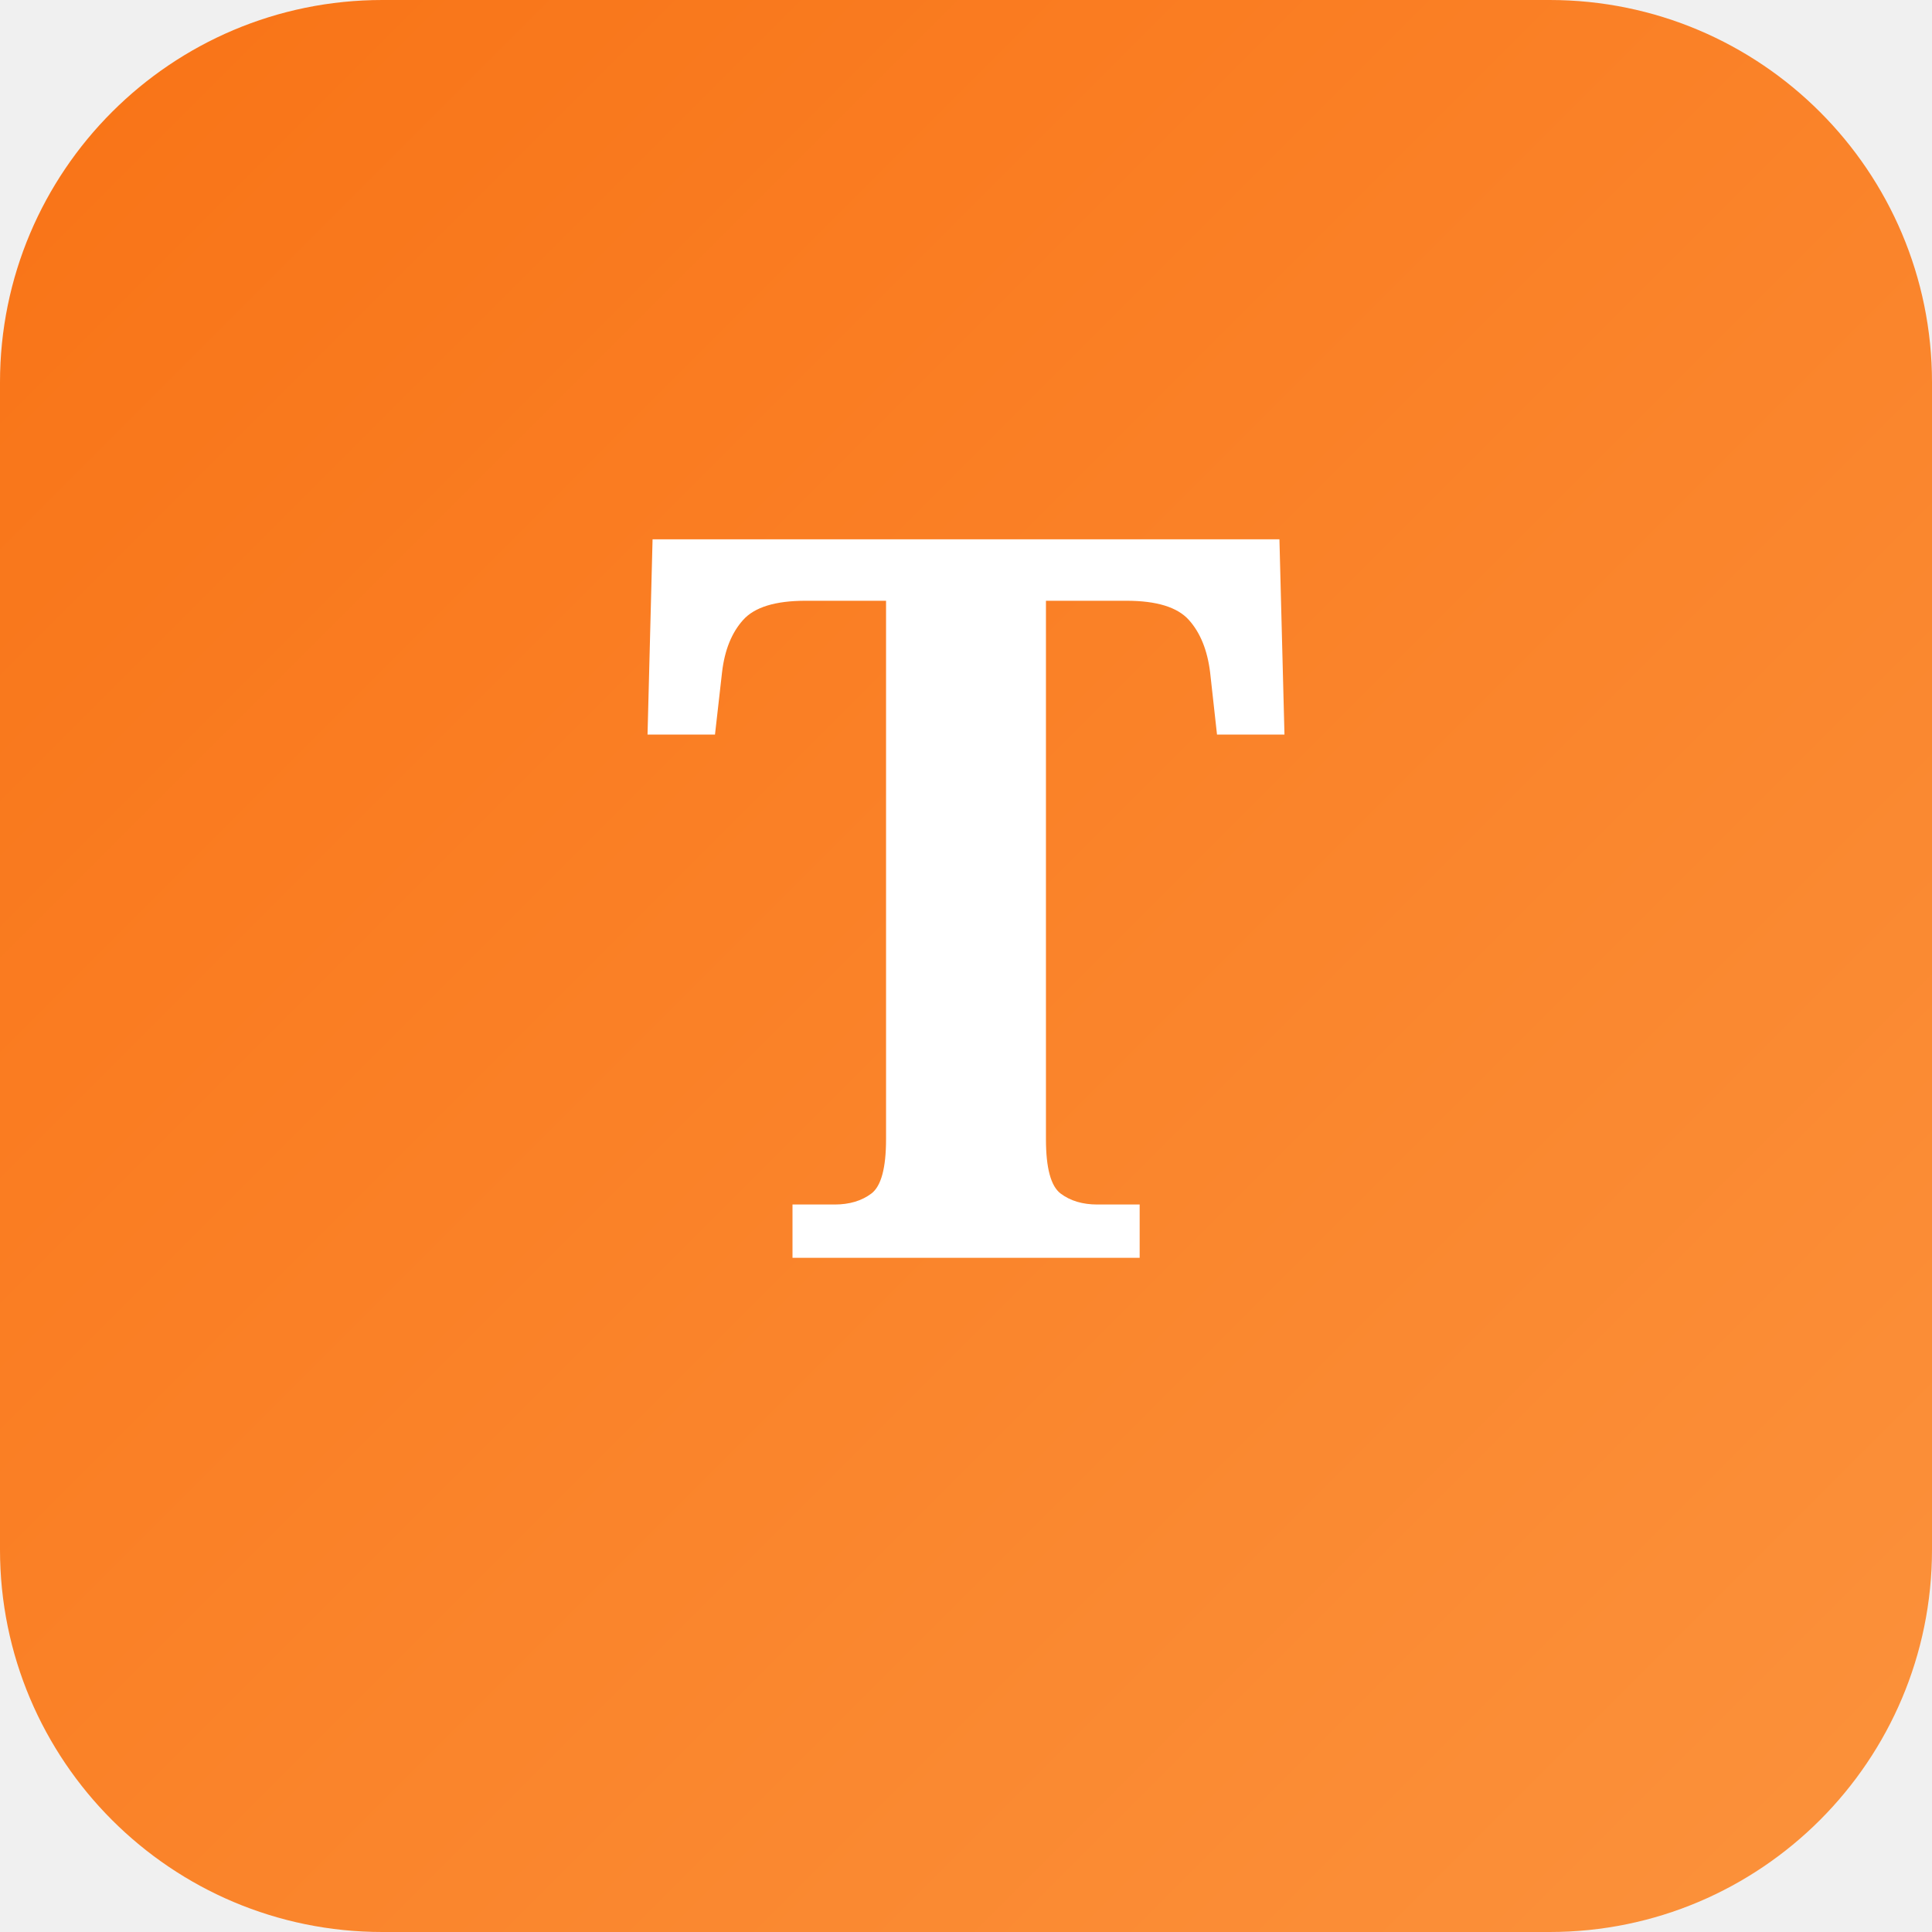
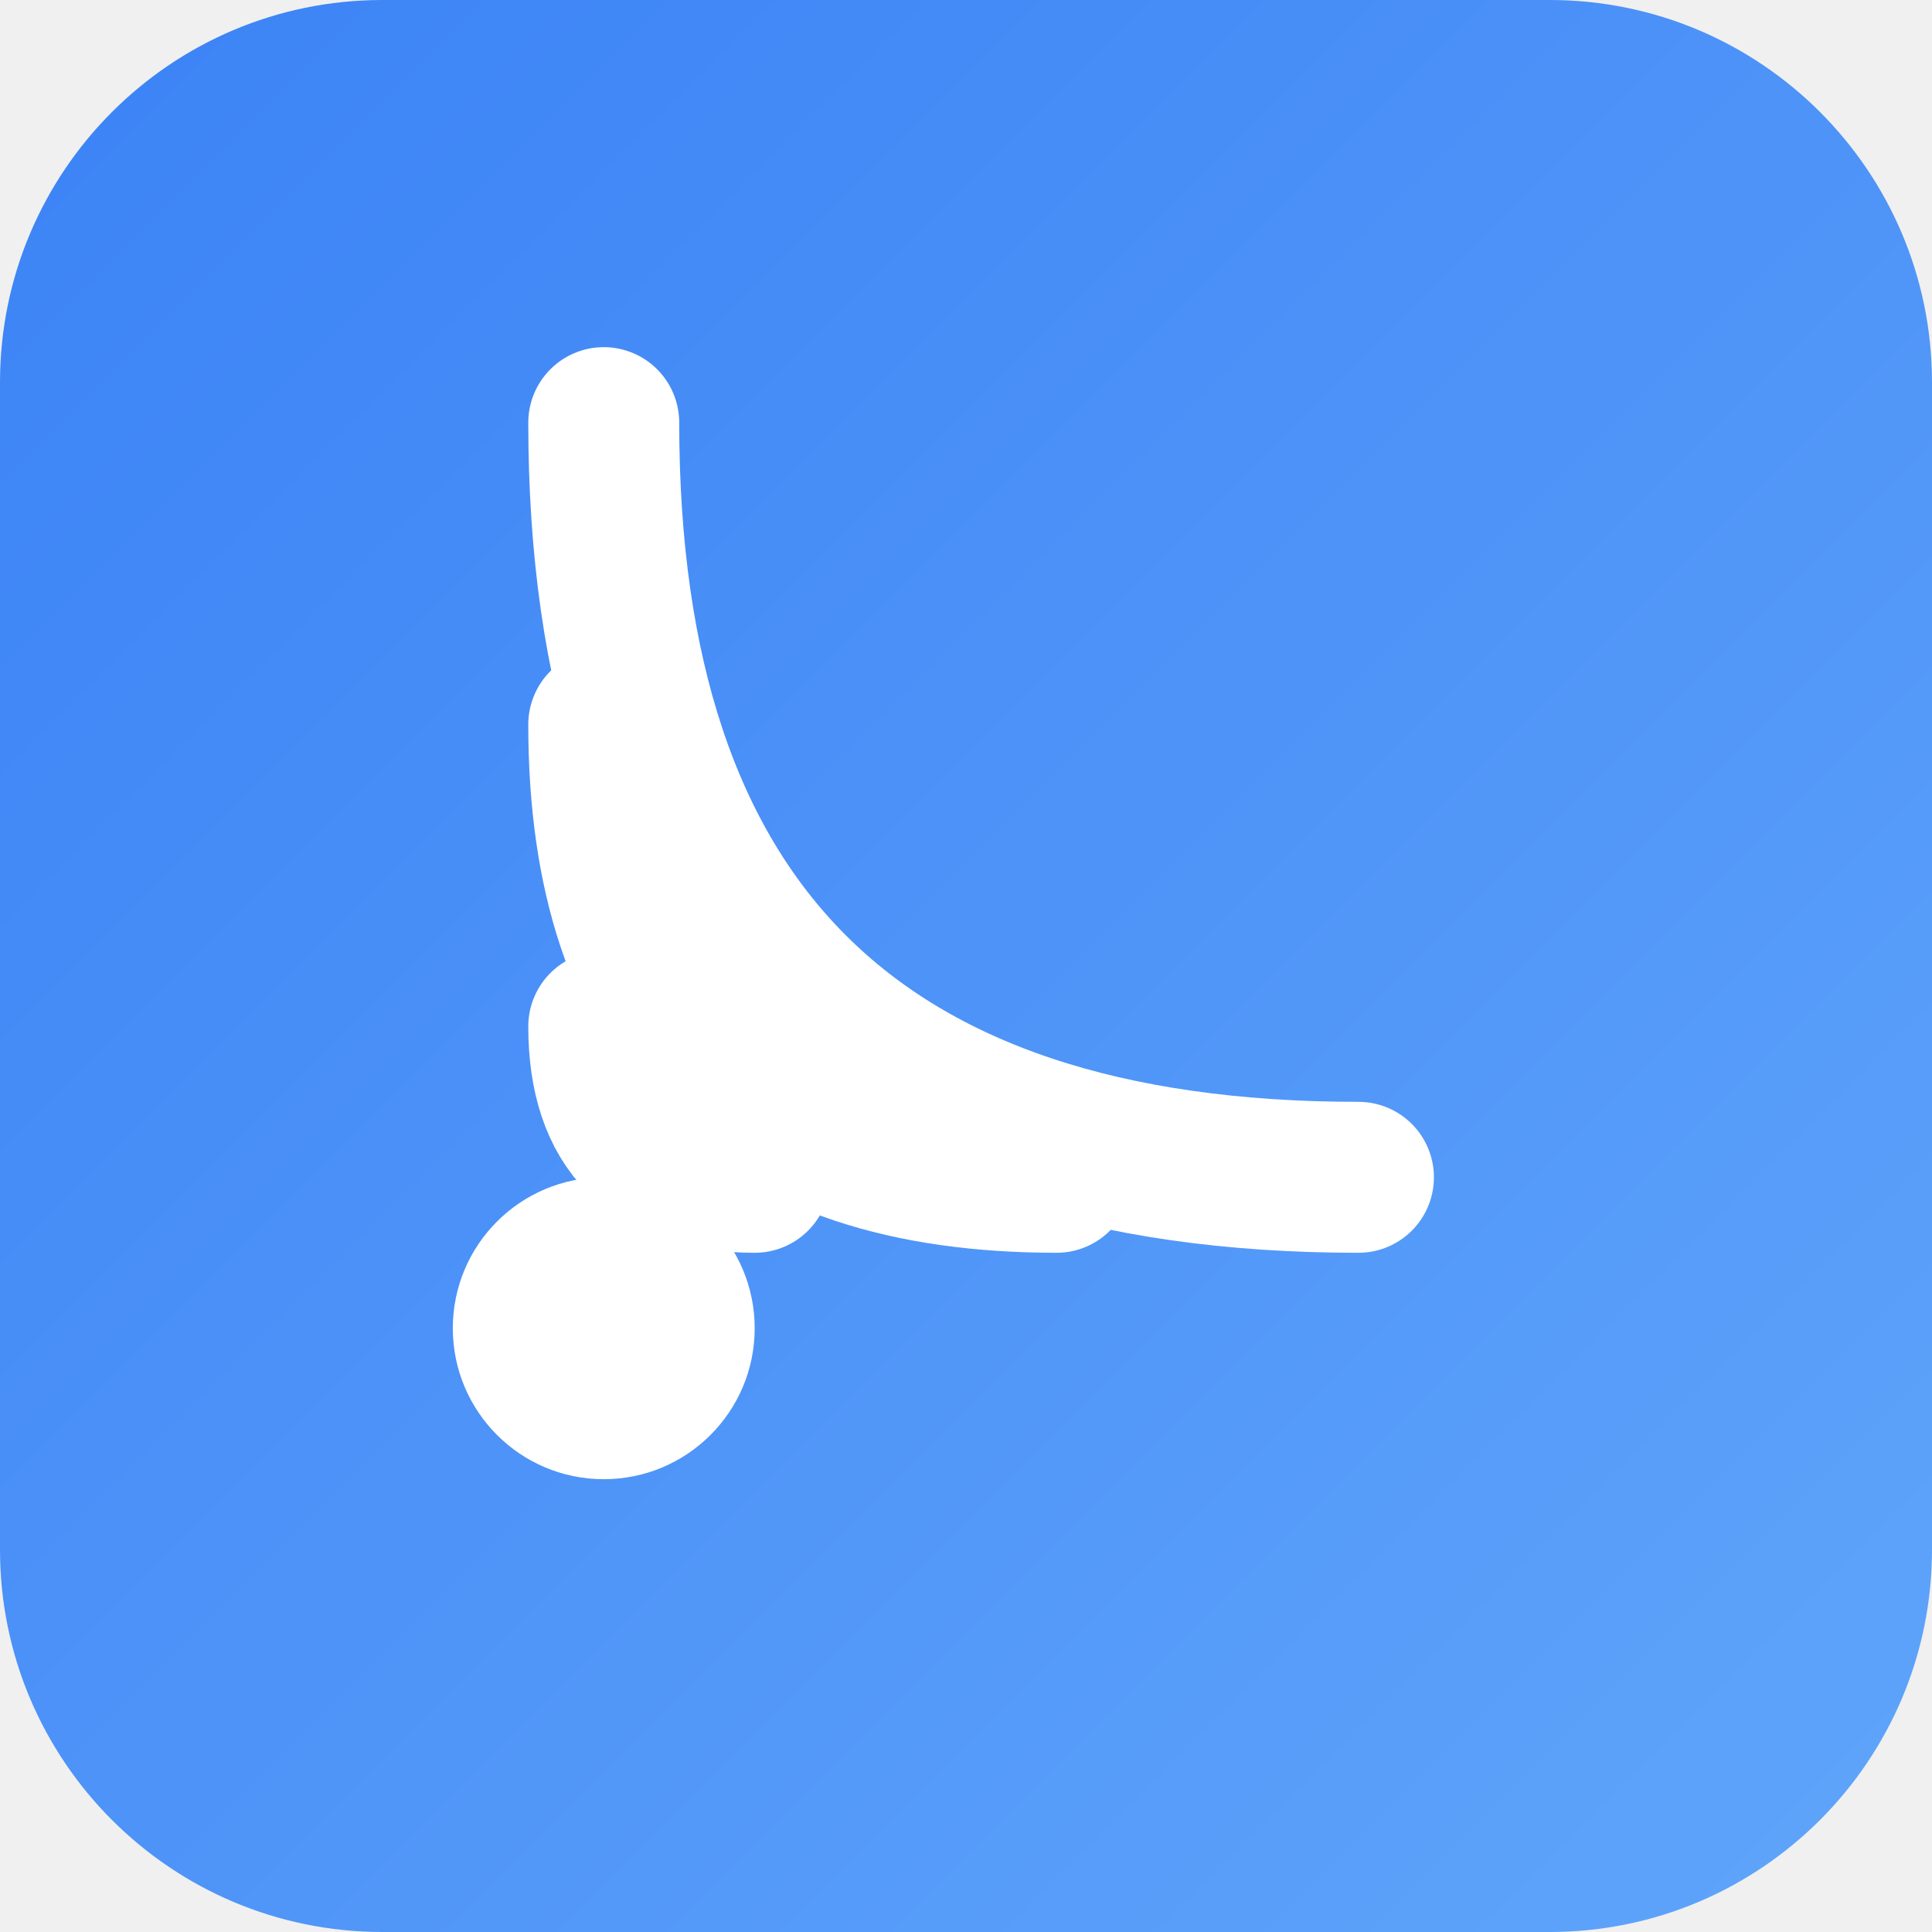
<svg xmlns="http://www.w3.org/2000/svg" viewBox="0 0 192 192">
  <defs>
    <linearGradient id="grad" x1="0%" y1="0%" x2="100%" y2="100%">
-       <stop offset="0%" style="stop-color:#F97316;stop-opacity:1" />
-       <stop offset="100%" style="stop-color:#FB923C;stop-opacity:1" />
+       <stop offset="0%" style="stop-color:#3B82F6;stop-opacity:1" />
+       <stop offset="100%" style="stop-color:#60A5FA;stop-opacity:1" />
    </linearGradient>
  </defs>
  <rect width="192" height="192" rx="38" fill="url(#grad)" />
-   <text x="96" y="125" font-family="Georgia, serif" font-size="100" font-weight="bold" fill="white" text-anchor="middle">T</text>
+   <circle cx="60" cy="132" r="15" fill="white" />
+   <path d="M60 102 Q60 117 75 117" stroke="white" stroke-width="15" fill="none" stroke-linecap="round" />
+   <path d="M60 72 Q60 117 105 117" stroke="white" stroke-width="15" fill="none" stroke-linecap="round" />
+   <path d="M60 42 Q60 117 135 117" stroke="white" stroke-width="15" fill="none" stroke-linecap="round" />
</svg>
